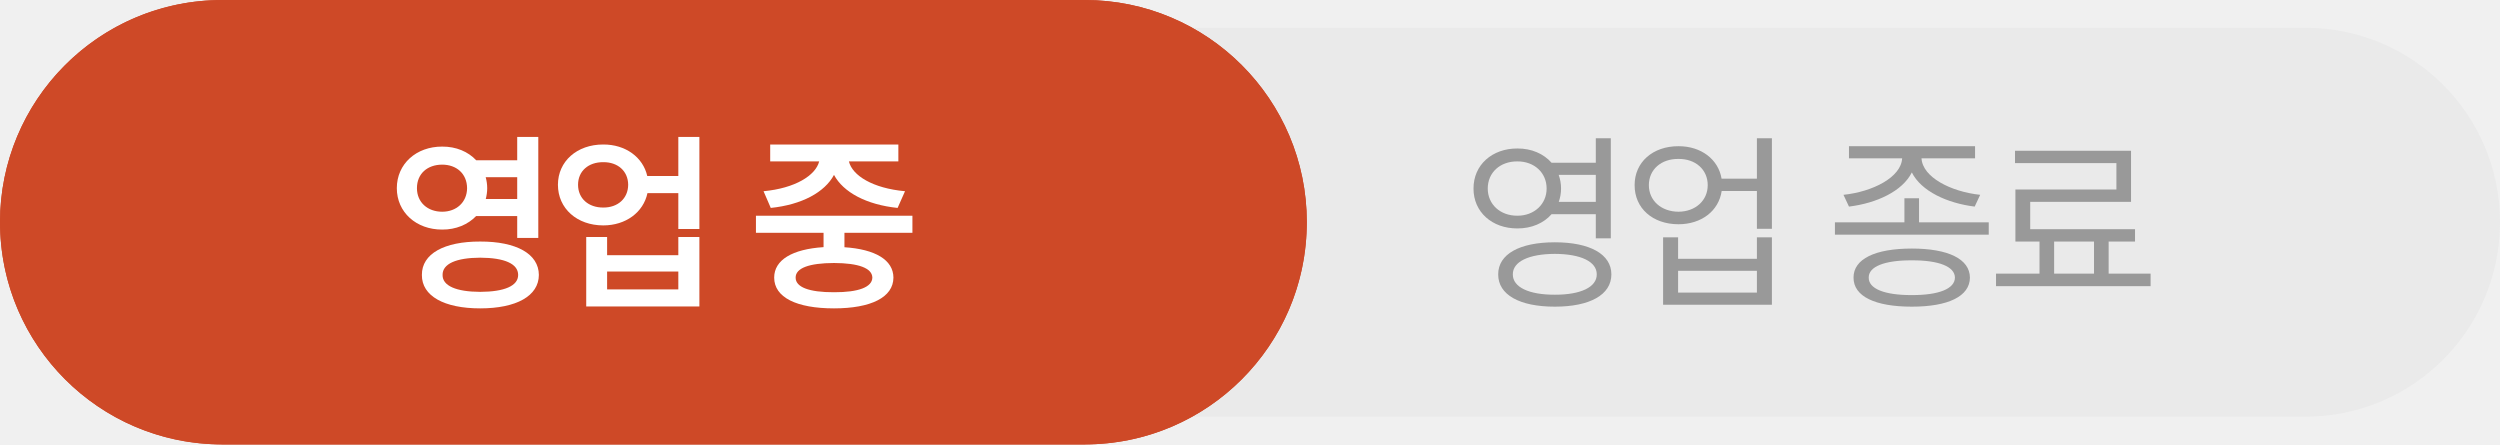
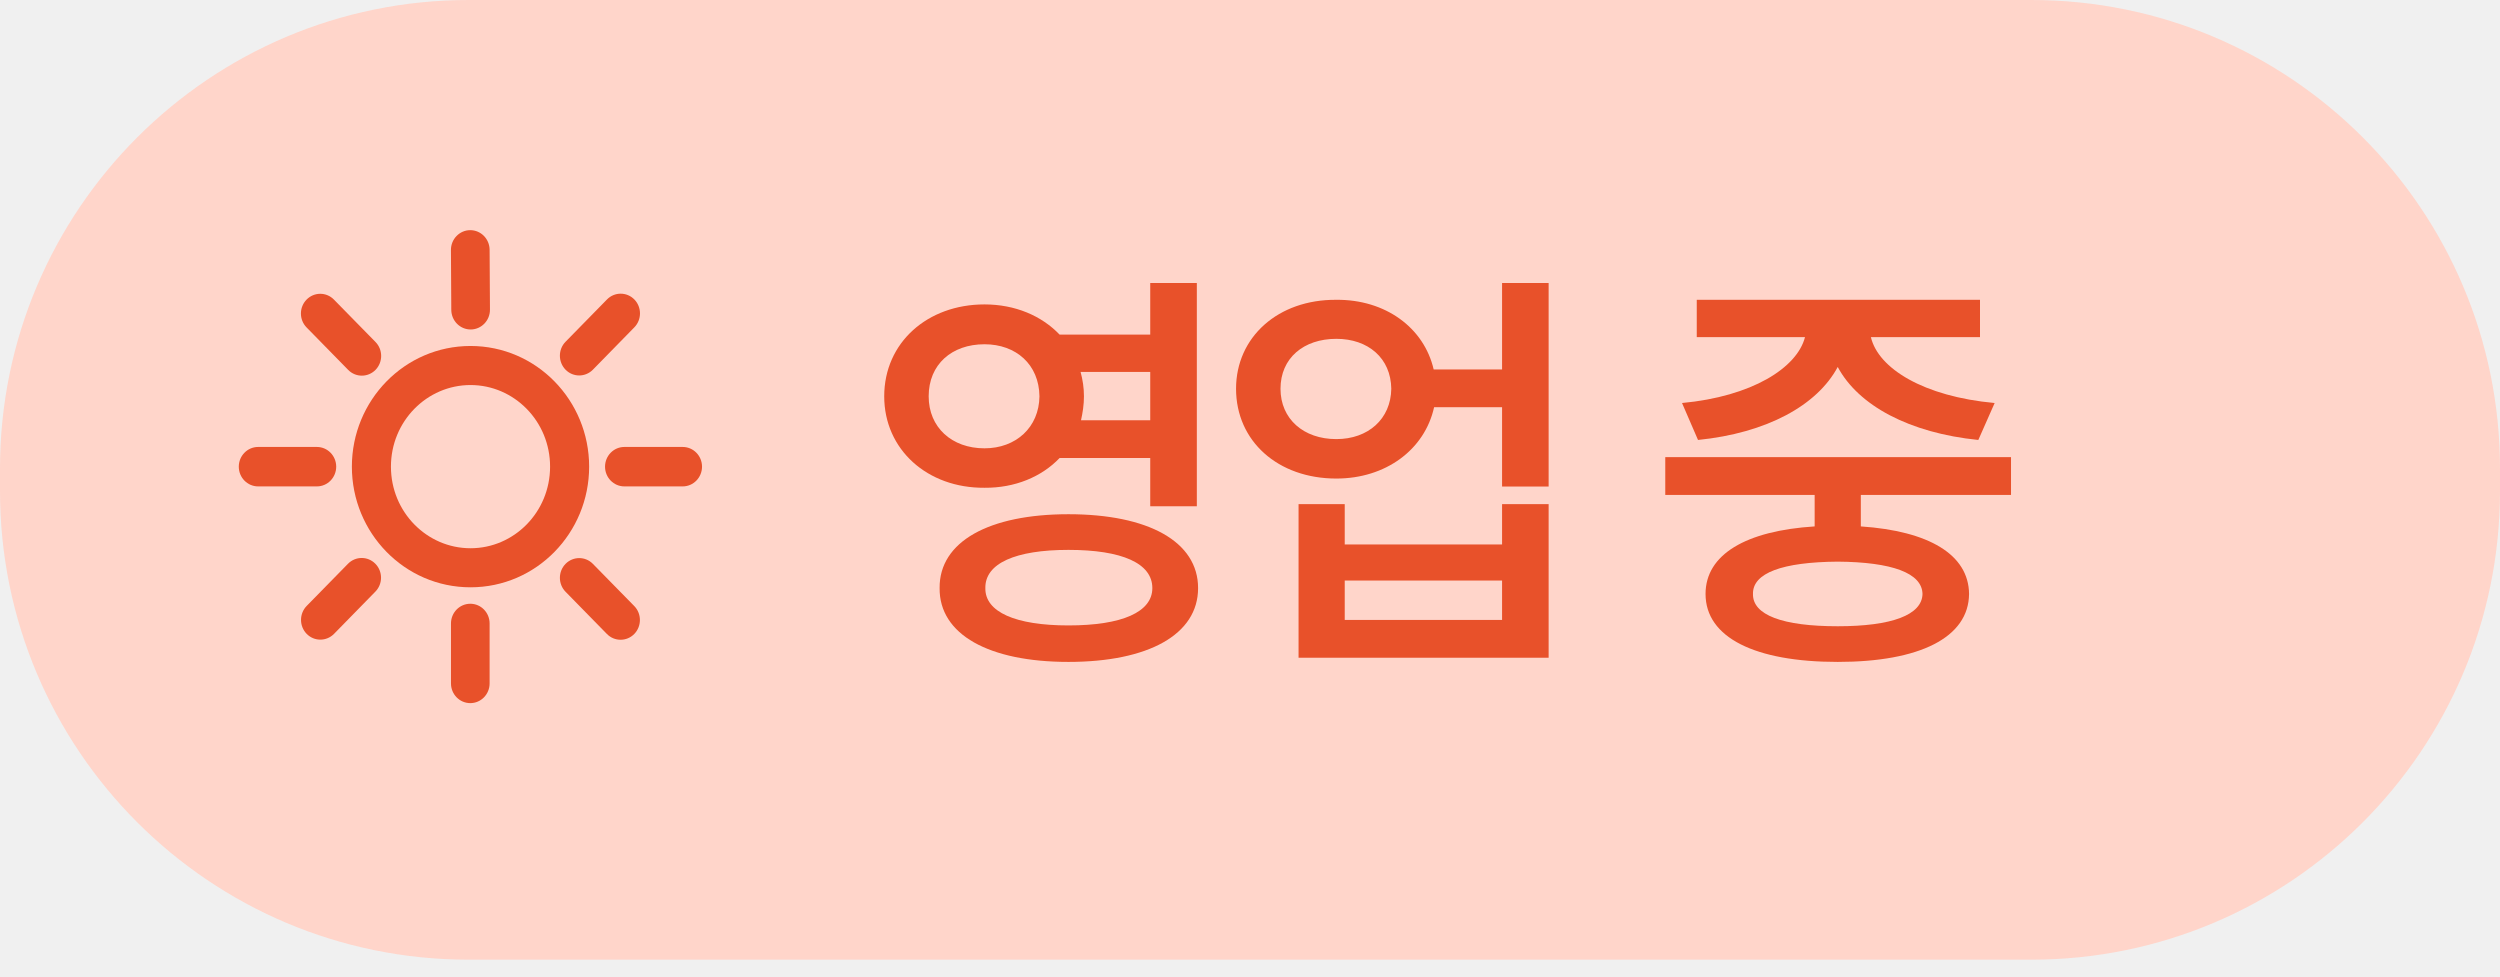
- <svg xmlns="http://www.w3.org/2000/svg" width="180" height="32" viewBox="0 0 180 32" fill="none">
-   <path d="M0.682 16C0.682 8.268 6.95 2 14.682 2H166C173.732 2 180 8.268 180 16C180 23.732 173.732 30 166 30H14.682C6.95 30 0.682 23.732 0.682 16Z" fill="#EAEAEA" />
-   <path d="M0 16C0 7.163 7.163 0 16 0H78.091C86.927 0 94.091 7.163 94.091 16C94.091 24.837 86.927 32 78.091 32H16C7.163 32 0 24.837 0 16Z" fill="#CE4927" />
-   <path d="M78.091 31L78.091 32H16V31H78.091ZM93.091 16C93.091 7.716 86.375 1 78.091 1H16C7.716 1 1 7.716 1 16C1 24.284 7.716 31 16 31V32L15.587 31.995C7.079 31.779 0.221 24.922 0.005 16.413L0 16C0 7.302 6.941 0.224 15.587 0.005L16 0H78.091C86.927 0 94.091 7.163 94.091 16L94.086 16.413C93.87 24.922 87.012 31.779 78.504 31.995L78.091 32L78.091 31C86.375 31 93.091 24.284 93.091 16Z" fill="#CE4927" />
-   <path d="M65.694 15.531V16.762H60.8V17.801C63.008 17.944 64.32 18.71 64.327 19.988C64.32 21.41 62.707 22.203 60.048 22.203C57.347 22.203 55.741 21.41 55.741 19.988C55.741 18.71 57.053 17.938 59.296 17.794V16.762H54.428V15.531H65.694ZM54.975 13.768C57.245 13.556 58.728 12.633 58.981 11.621H55.454V10.404H64.682V11.621H61.121C61.367 12.64 62.837 13.556 65.161 13.768L64.628 14.971C62.379 14.738 60.718 13.843 60.048 12.592C59.378 13.843 57.737 14.738 55.495 14.971L54.975 13.768ZM57.286 19.988C57.279 20.672 58.25 21.048 60.048 21.041C61.818 21.048 62.796 20.672 62.809 19.988C62.796 19.305 61.818 18.942 60.048 18.936C58.25 18.942 57.279 19.305 57.286 19.988Z" fill="white" />
-   <path d="M43.438 10.404C45.038 10.398 46.296 11.32 46.603 12.674H48.839V9.857H50.356V16.488H48.839V13.904H46.617C46.323 15.292 45.051 16.229 43.438 16.229C41.545 16.229 40.171 15.012 40.171 13.303C40.171 11.614 41.545 10.398 43.438 10.404ZM41.62 13.303C41.62 14.294 42.372 14.95 43.438 14.943C44.477 14.95 45.222 14.294 45.229 13.303C45.222 12.312 44.477 11.669 43.438 11.676C42.372 11.669 41.62 12.312 41.62 13.303ZM42.208 22.066V17.062H43.712V18.375H48.839V17.062H50.356V22.066H42.208ZM43.712 20.836H48.839V19.551H43.712V20.836Z" fill="white" />
-   <path d="M31.839 10.555C32.837 10.548 33.705 10.917 34.286 11.539H37.239V9.857H38.757V17.131H37.239V15.559H34.279C33.691 16.167 32.83 16.536 31.839 16.529C29.972 16.536 28.571 15.285 28.571 13.549C28.571 11.799 29.972 10.548 31.839 10.555ZM30.02 13.549C30.02 14.56 30.779 15.244 31.839 15.244C32.864 15.244 33.623 14.56 33.63 13.549C33.623 12.503 32.864 11.854 31.839 11.854C30.779 11.854 30.02 12.503 30.02 13.549ZM30.376 19.797C30.362 18.273 31.982 17.384 34.573 17.391C37.171 17.384 38.791 18.273 38.798 19.797C38.791 21.314 37.171 22.203 34.573 22.203C31.982 22.203 30.362 21.314 30.376 19.797ZM31.866 19.797C31.852 20.583 32.857 21.007 34.573 21.014C36.323 21.007 37.307 20.583 37.307 19.797C37.307 18.99 36.323 18.56 34.573 18.553C32.857 18.56 31.852 18.99 31.866 19.797ZM34.969 12.756C35.038 13.009 35.079 13.269 35.079 13.549C35.079 13.822 35.038 14.082 34.976 14.328H37.239V12.756H34.969Z" fill="white" />
-   <path d="M154.843 19.701V20.604H143.714V19.701H146.845V17.391H145.109V13.645H152.382V11.744H145.081V10.855H153.435V14.533H146.175V16.502H153.722V17.391H151.822V19.701H154.843ZM147.898 19.701H150.769V17.391H147.898V19.701Z" fill="#999999" />
-   <path d="M138.171 14.273V16.01H143.189V16.898H132.115V16.01H137.118V14.273H138.171ZM132.73 14.027C134.849 13.802 136.879 12.763 136.954 11.402H133.126V10.527H142.204V11.402H138.349C138.424 12.756 140.454 13.802 142.573 14.027L142.177 14.875C140.188 14.629 138.322 13.761 137.652 12.414C136.982 13.761 135.129 14.629 133.126 14.875L132.73 14.027ZM133.454 19.988C133.448 18.642 135.013 17.896 137.652 17.896C140.263 17.896 141.822 18.642 141.835 19.988C141.822 21.342 140.263 22.08 137.652 22.08C135.013 22.08 133.448 21.342 133.454 19.988ZM134.548 19.988C134.534 20.788 135.683 21.253 137.652 21.246C139.6 21.253 140.748 20.788 140.755 19.988C140.748 19.195 139.6 18.737 137.652 18.744C135.683 18.737 134.534 19.195 134.548 19.988Z" fill="#999999" />
-   <path d="M120.851 10.527C122.478 10.521 123.722 11.471 123.954 12.865H126.497V9.953H127.577V16.475H126.497V13.754H123.961C123.749 15.19 122.498 16.146 120.851 16.146C118.998 16.146 117.686 14.998 117.693 13.33C117.686 11.683 118.998 10.521 120.851 10.527ZM118.718 13.33C118.718 14.438 119.6 15.237 120.851 15.244C122.074 15.237 122.956 14.438 122.956 13.33C122.956 12.209 122.074 11.43 120.851 11.443C119.6 11.43 118.718 12.209 118.718 13.33ZM119.743 21.943V17.09H120.823V18.635H126.497V17.09H127.577V21.943H119.743ZM120.823 21.068H126.497V19.496H120.823V21.068Z" fill="#999999" />
-   <path d="M109.251 10.691C110.277 10.685 111.145 11.074 111.712 11.717H114.898V9.953H115.978V17.158H114.898V15.422H111.712C111.152 16.064 110.277 16.454 109.251 16.447C107.433 16.454 106.086 15.265 106.093 13.576C106.086 11.874 107.433 10.685 109.251 10.691ZM107.118 13.576C107.118 14.704 108.007 15.538 109.251 15.531C110.454 15.538 111.357 14.704 111.357 13.576C111.357 12.421 110.454 11.614 109.251 11.621C108.007 11.614 107.118 12.421 107.118 13.576ZM107.87 19.756C107.864 18.293 109.422 17.445 111.945 17.445C114.46 17.445 116.019 18.293 116.019 19.756C116.019 21.232 114.46 22.08 111.945 22.08C109.422 22.08 107.864 21.232 107.87 19.756ZM108.923 19.756C108.916 20.672 110.078 21.226 111.945 21.219C113.811 21.226 114.973 20.672 114.966 19.756C114.973 18.833 113.811 18.286 111.945 18.279C110.078 18.286 108.916 18.833 108.923 19.756ZM112.225 12.592C112.334 12.893 112.396 13.221 112.396 13.576C112.396 13.918 112.334 14.239 112.232 14.533H114.898V12.592H112.225Z" fill="#999999" />
+ <svg xmlns="http://www.w3.org/2000/svg" width="64" height="25" viewBox="0 0 64 25" fill="none">
+   <path d="M0 12C0 5.373 5.373 0 12 0H52C58.627 0 64 5.373 64 12V12.568C64 19.195 58.627 24.568 52 24.568H12C5.373 24.568 0 19.195 0 12.568V12Z" fill="#FFD5CA" />
+   <path d="M51.482 11.703V12.67H47.637V13.476C49.377 13.594 50.398 14.195 50.408 15.205C50.398 16.322 49.141 16.945 47.046 16.945C44.93 16.945 43.662 16.322 43.662 15.205C43.662 14.195 44.693 13.588 46.455 13.476V12.67H42.631V11.703H51.482ZM47.046 14.378C45.628 14.389 44.865 14.668 44.876 15.205C44.865 15.742 45.628 16.032 47.046 16.032C48.432 16.032 49.205 15.742 49.216 15.205C49.205 14.668 48.432 14.389 47.046 14.378ZM50.688 7.675V8.631H47.895C48.083 9.431 49.243 10.151 51.063 10.317L50.645 11.263C48.883 11.085 47.572 10.382 47.046 9.394C46.52 10.377 45.23 11.085 43.469 11.263L43.06 10.317C44.844 10.151 46.004 9.42 46.208 8.631H43.437V7.675H50.688Z" fill="#E8512A" />
+   <path d="M34.21 7.675C35.467 7.664 36.455 8.389 36.702 9.458H38.453V7.245H39.645V12.455H38.453V10.425H36.713C36.471 11.515 35.472 12.251 34.21 12.251C32.717 12.251 31.643 11.295 31.643 9.952C31.643 8.631 32.717 7.664 34.21 7.675ZM34.21 8.674C33.372 8.674 32.781 9.168 32.781 9.952C32.781 10.726 33.372 11.241 34.21 11.241C35.026 11.241 35.606 10.726 35.617 9.952C35.606 9.168 35.026 8.674 34.21 8.674ZM34.425 12.906V13.938H38.453V12.906H39.645V16.838H33.243V12.906H34.425ZM34.425 15.871H38.453V14.861H34.425V15.871Z" fill="#E8512A" />
+   <path d="M25.203 7.793C25.987 7.793 26.664 8.083 27.126 8.566H29.446V7.245H30.639V12.96H29.446V11.725H27.126C26.664 12.208 25.982 12.493 25.203 12.487C23.742 12.498 22.636 11.51 22.636 10.146C22.636 8.771 23.742 7.793 25.203 7.793ZM25.203 8.813C24.365 8.813 23.774 9.329 23.774 10.146C23.774 10.94 24.365 11.477 25.203 11.477C26.009 11.477 26.6 10.94 26.61 10.146C26.6 9.329 26.009 8.813 25.203 8.813ZM27.352 13.164C29.393 13.164 30.671 13.862 30.671 15.055C30.671 16.247 29.393 16.945 27.352 16.945C25.321 16.945 24.043 16.247 24.054 15.055C24.043 13.862 25.321 13.164 27.352 13.164ZM27.352 14.077C25.998 14.077 25.214 14.421 25.225 15.055C25.214 15.667 25.998 16.011 27.352 16.011C28.727 16.011 29.5 15.667 29.5 15.055C29.5 14.421 28.727 14.077 27.352 14.077ZM27.663 9.522C27.717 9.721 27.749 9.925 27.749 10.146C27.749 10.36 27.717 10.565 27.674 10.758H29.446V9.522H27.663Z" fill="#E8512A" />
+   <path d="M14.082 11.946C14.082 10.783 13.161 9.857 12.045 9.857C10.93 9.857 10.008 10.783 10.008 11.946C10.008 13.11 10.93 14.035 12.045 14.035C13.161 14.035 14.082 13.11 14.082 11.946ZM15.082 11.946C15.082 13.643 13.732 15.035 12.045 15.035C10.358 15.035 9.008 13.643 9.008 11.946C9.008 10.25 10.358 8.857 12.045 8.857C13.732 8.857 15.082 10.25 15.082 11.946Z" fill="#E8512A" />
+   <path d="M7.851 15.512L8.909 14.432C9.103 14.235 9.416 14.235 9.609 14.432C9.803 14.629 9.803 14.949 9.609 15.146L8.551 16.227C8.357 16.424 8.044 16.424 7.851 16.227C7.658 16.029 7.658 15.71 7.851 15.512ZM12.04 15.456C12.313 15.456 12.534 15.682 12.534 15.961V17.495C12.534 17.774 12.313 18 12.04 18C11.766 18 11.545 17.774 11.545 17.495V15.961C11.545 15.682 11.766 15.456 12.04 15.456ZM8.112 11.442C8.385 11.442 8.607 11.668 8.607 11.947C8.606 12.226 8.385 12.452 8.112 12.452H6.608C6.335 12.452 6.113 12.226 6.113 11.947C6.113 11.668 6.335 11.442 6.608 11.442H8.112ZM9.613 8.755C9.806 8.952 9.806 9.272 9.613 9.469C9.419 9.666 9.106 9.666 8.913 9.469L7.849 8.383C7.655 8.186 7.655 7.866 7.849 7.669C8.042 7.472 8.355 7.472 8.548 7.669L9.613 8.755ZM16.237 15.515C16.43 15.712 16.43 16.032 16.237 16.23C16.044 16.427 15.73 16.427 15.537 16.23L14.478 15.149C14.285 14.952 14.285 14.632 14.478 14.435C14.672 14.238 14.985 14.238 15.178 14.435L16.237 15.515ZM12.036 5.892C12.31 5.891 12.532 6.116 12.534 6.394L12.543 7.927C12.544 8.206 12.324 8.433 12.051 8.435C11.777 8.436 11.555 8.211 11.553 7.933L11.544 6.4C11.543 6.121 11.763 5.894 12.036 5.892ZM17.477 11.442C17.75 11.442 17.972 11.668 17.972 11.947C17.971 12.226 17.75 12.452 17.477 12.452H15.984C15.711 12.452 15.489 12.226 15.489 11.947C15.489 11.668 15.711 11.442 15.984 11.442H17.477ZM14.478 8.749L15.539 7.666C15.732 7.469 16.046 7.469 16.239 7.666C16.432 7.863 16.432 8.183 16.239 8.38L15.178 9.464C14.984 9.661 14.671 9.661 14.478 9.464C14.285 9.266 14.285 8.946 14.478 8.749Z" fill="#E8512A" />
</svg>
